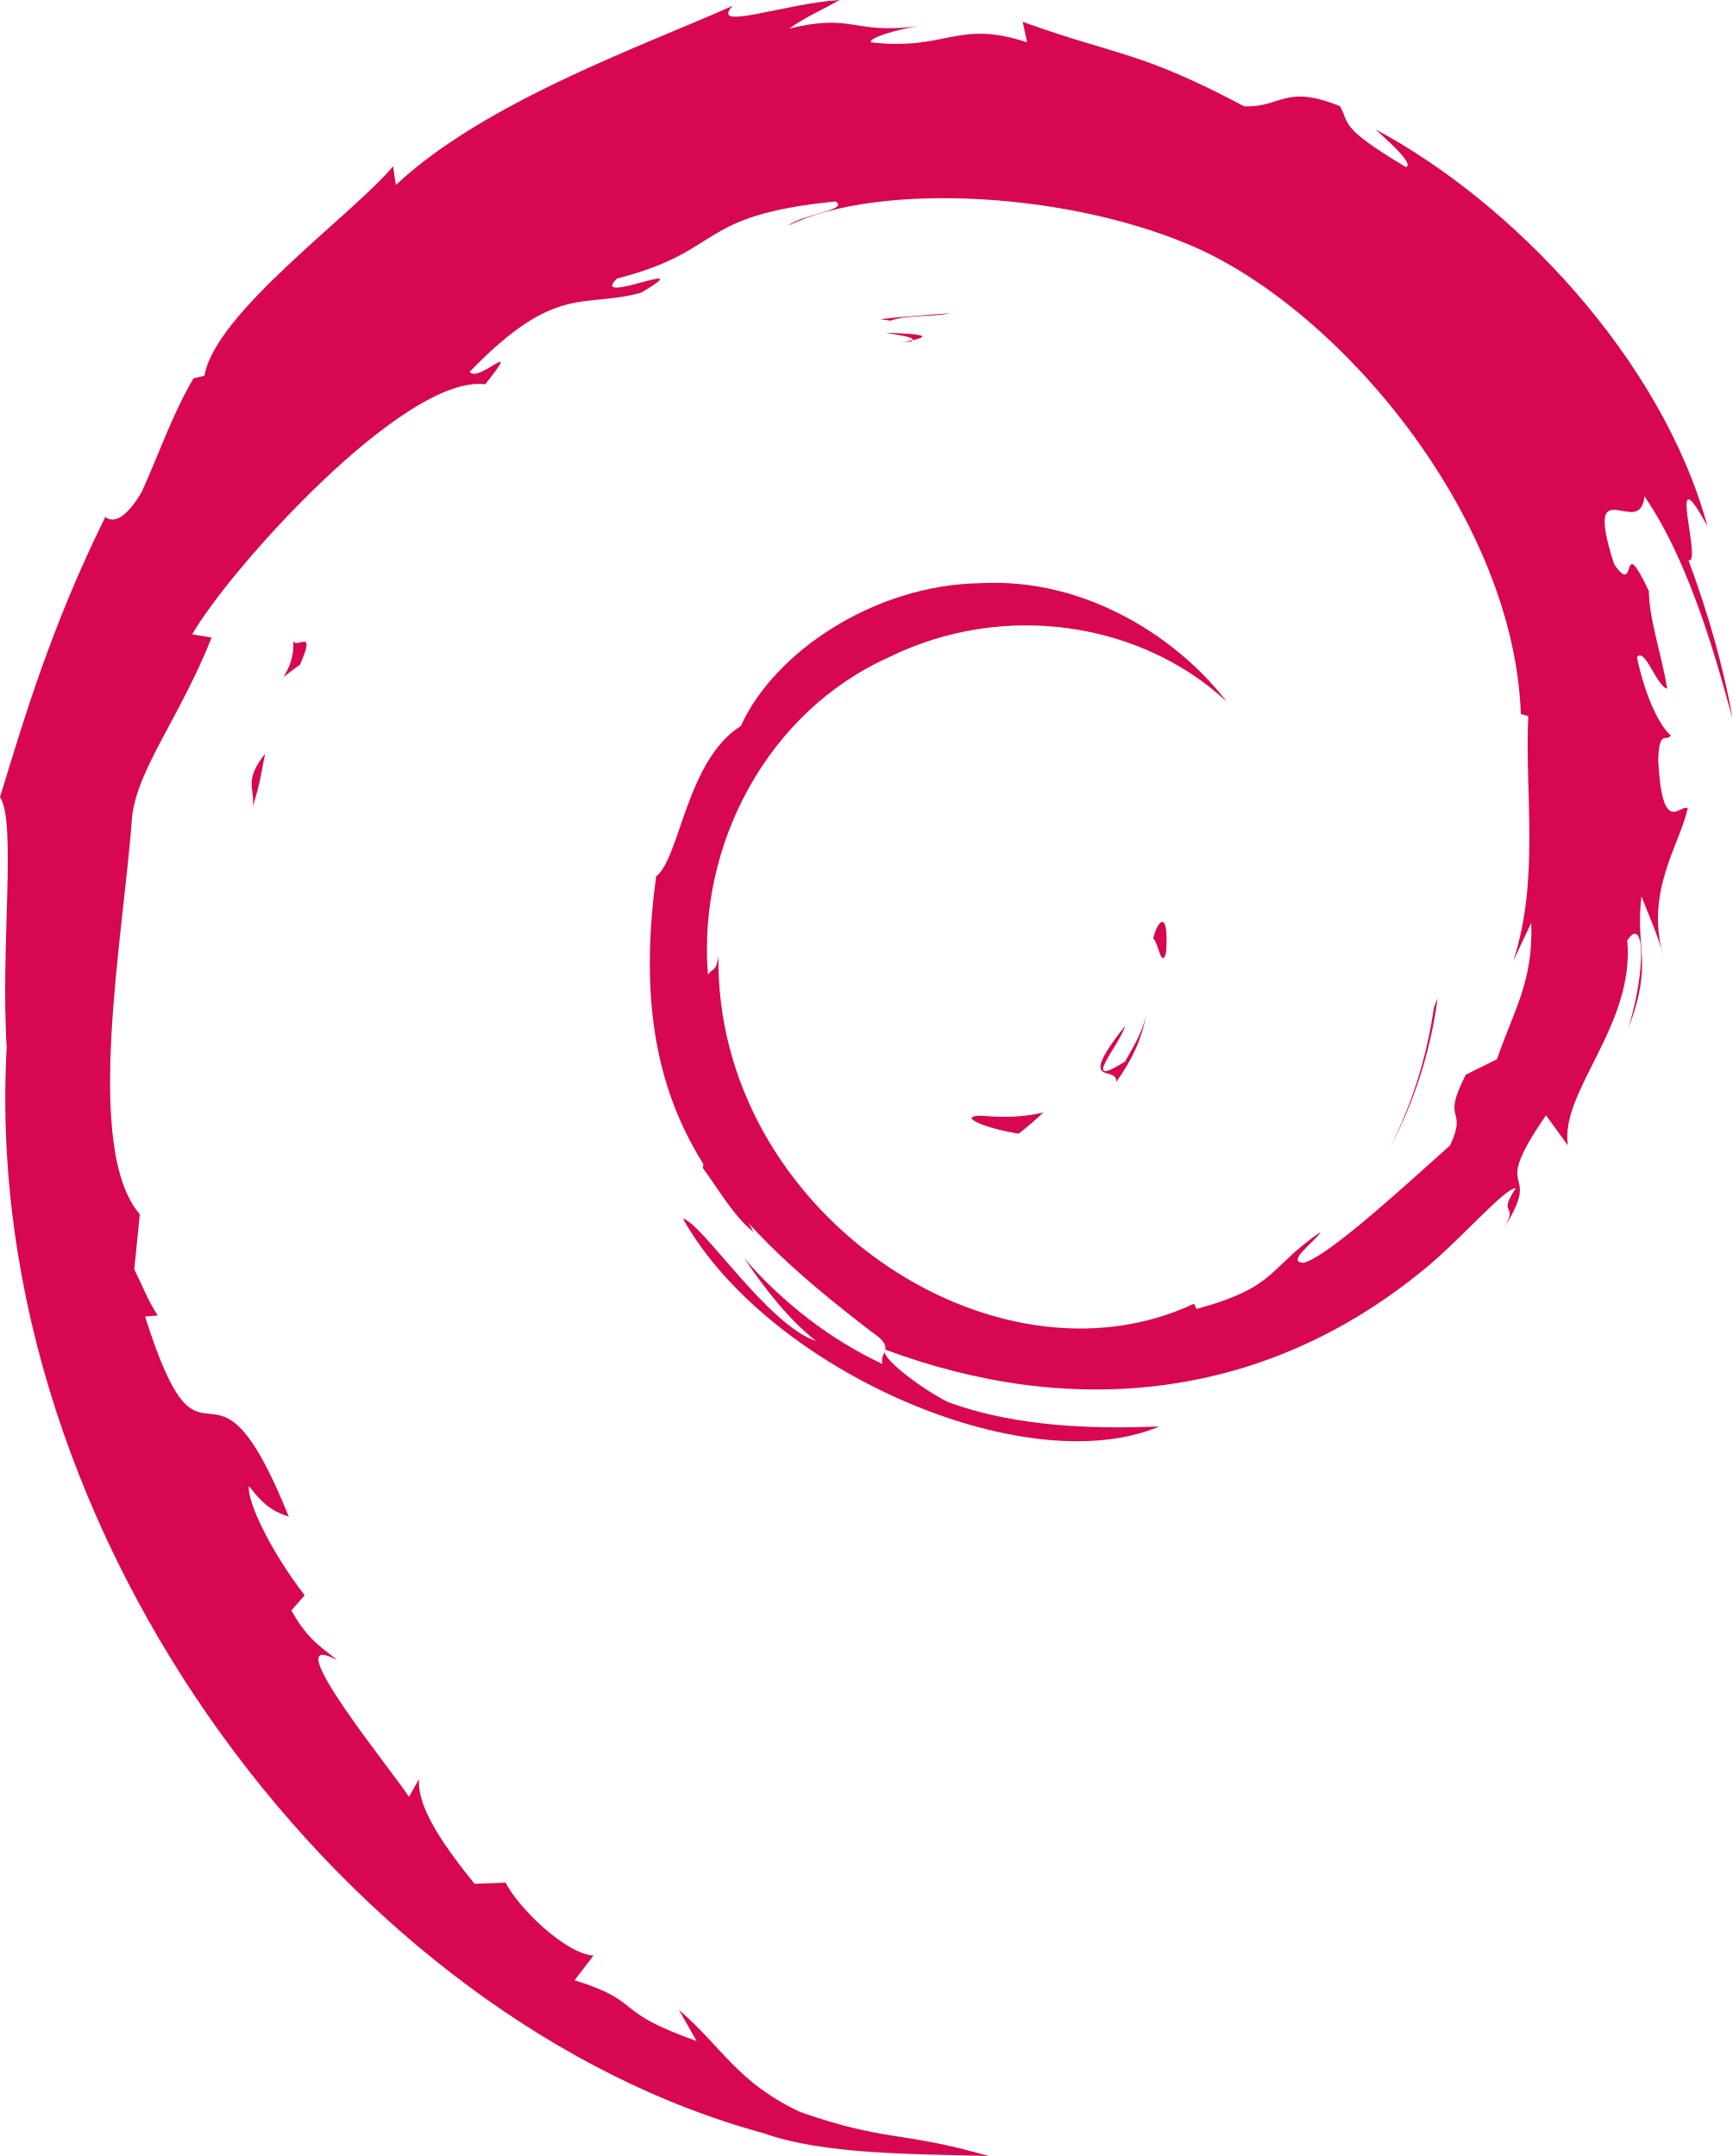
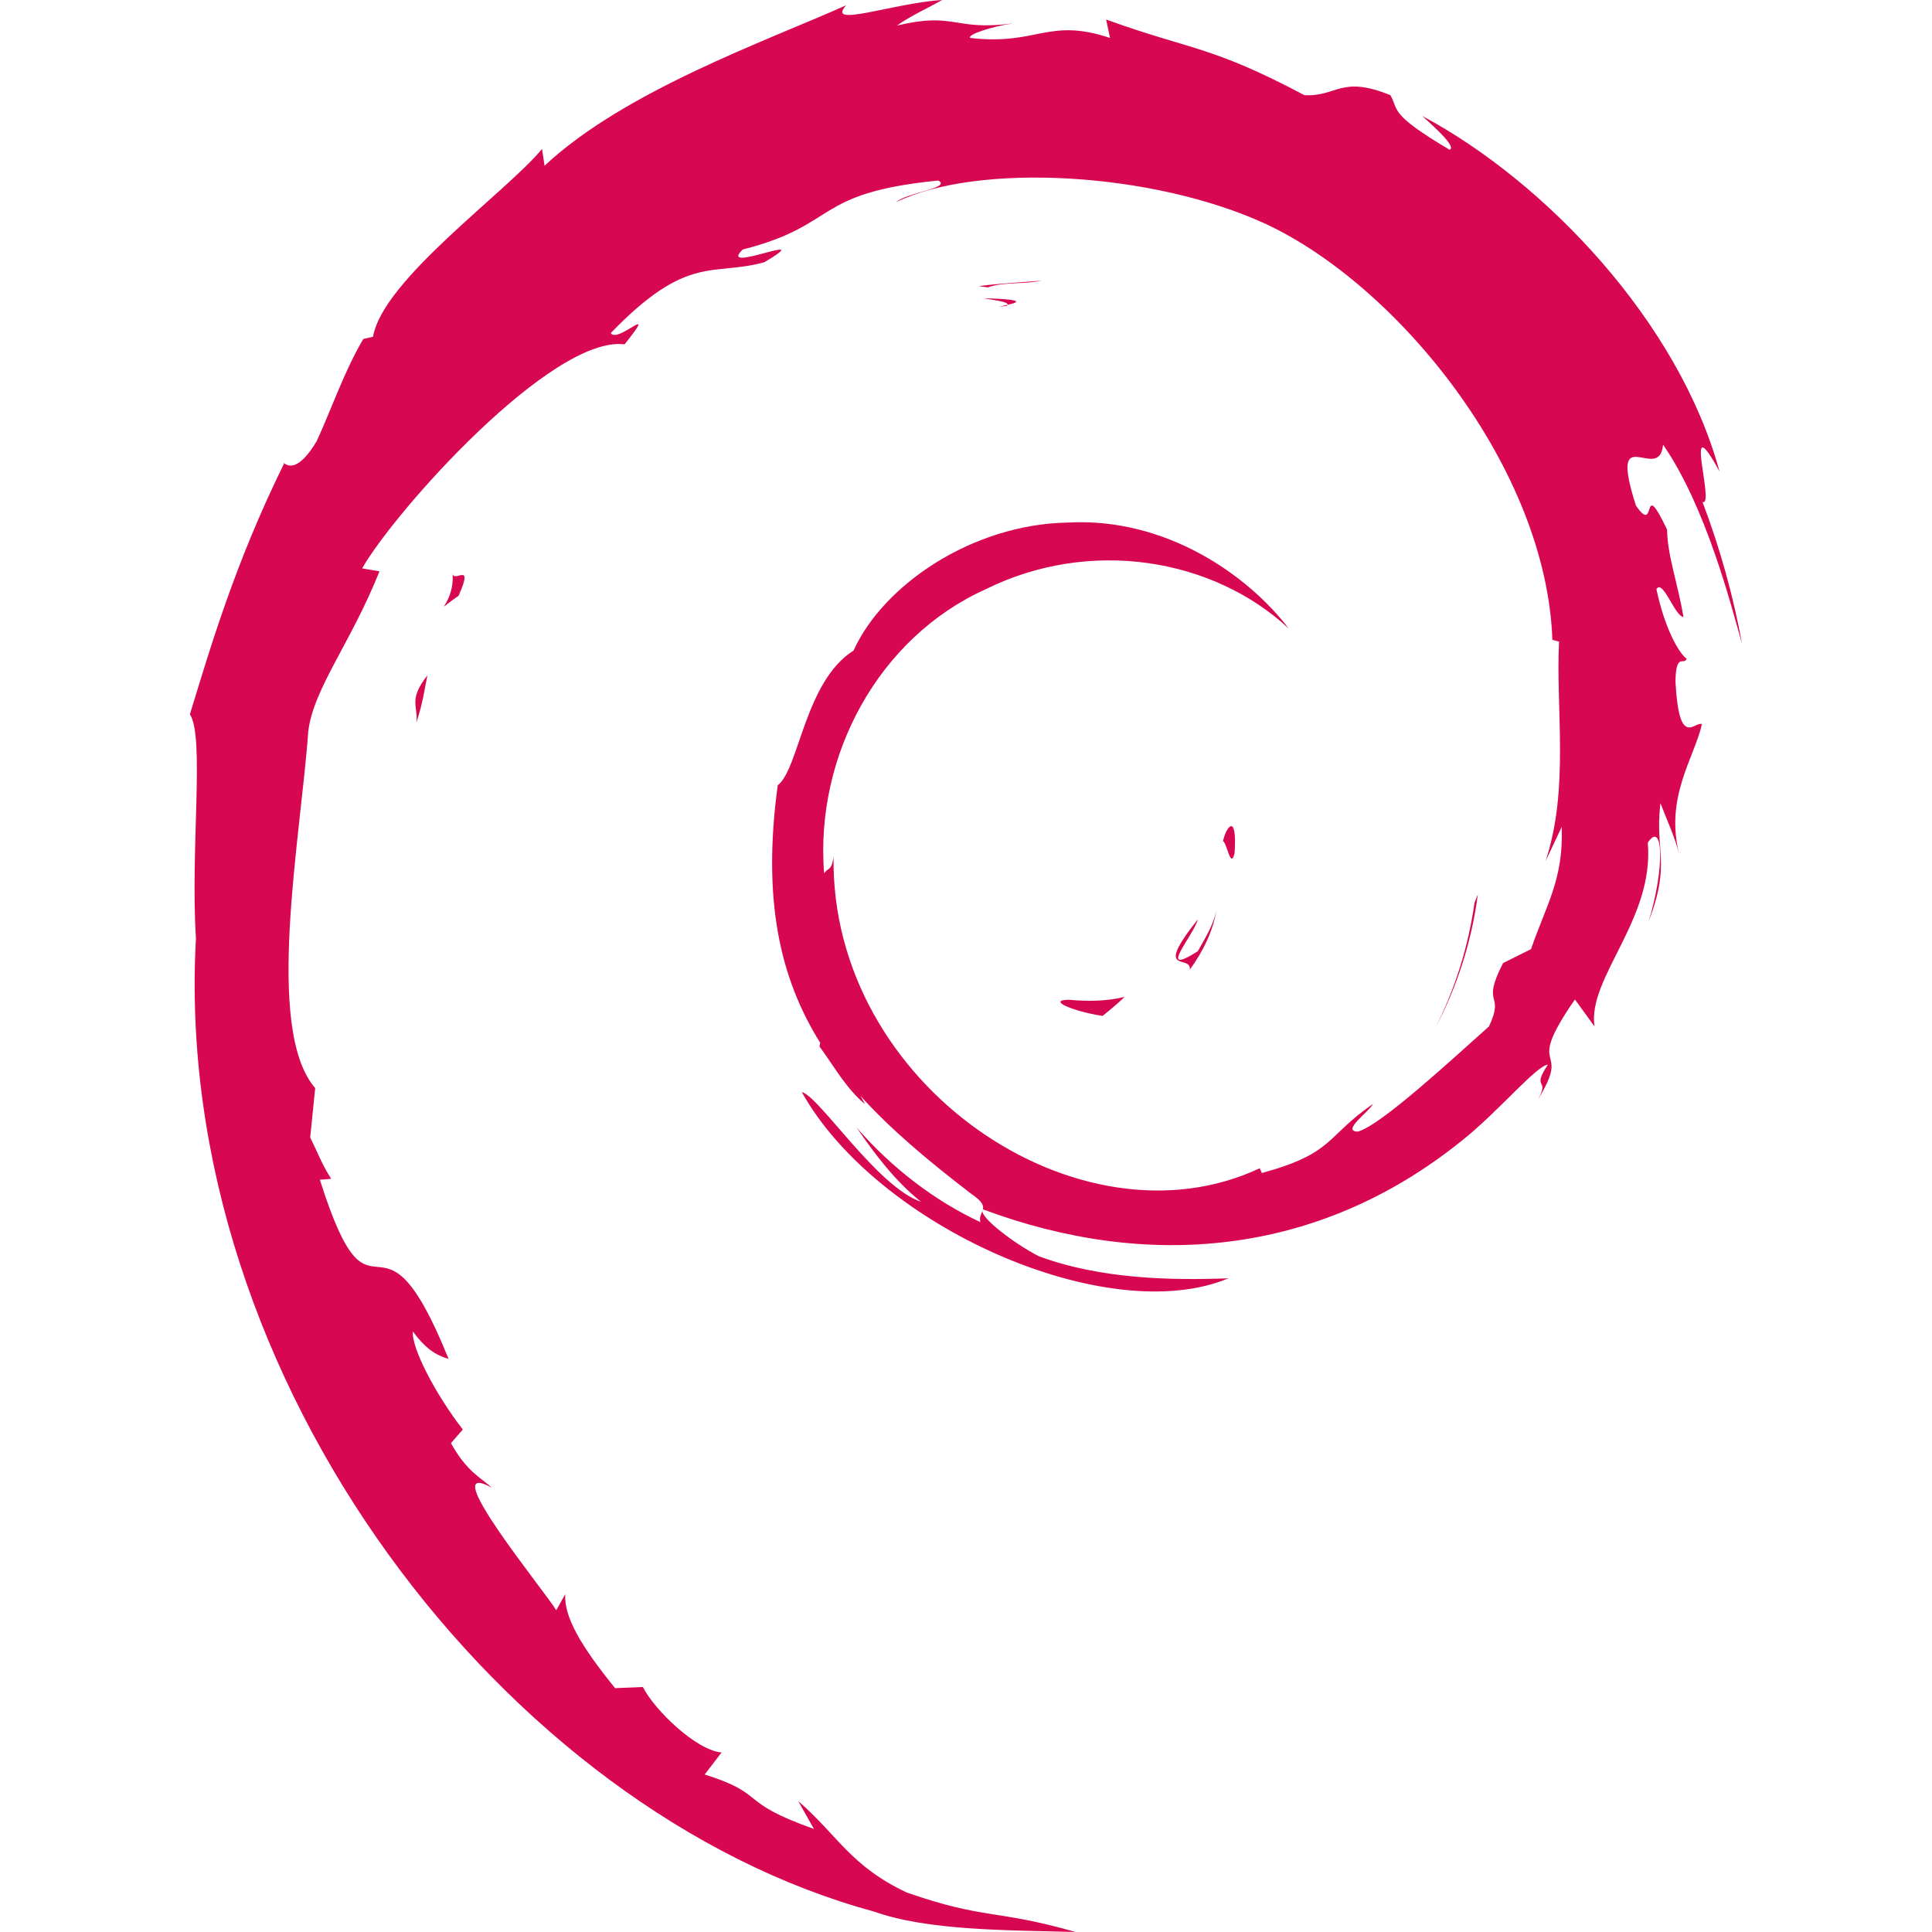
- <svg xmlns="http://www.w3.org/2000/svg" height="128" viewBox="0 0 102.834 128.003" width="102.836" id="svg2" version="1.1">
-   <defs id="defs44" />
-   <path d="m 58.232,66.238 c -1.494,0.02 0.281,0.768 2.232,1.069 0.541,-0.422 1.027,-0.846 1.463,-1.26 -1.213,0.297 -2.449,0.304 -3.695,0.191" id="path4" style="fill:#d70751" />
-   <path d="m 66.249,64.239 c 0.893,-1.229 1.541,-2.573 1.77,-3.963 -0.201,0.99 -0.736,1.845 -1.244,2.749 -2.793,1.759 -0.264,-1.044 -0.002,-2.111 -3.002,3.783 -0.414,2.268 -0.524,3.325" id="path6" style="fill:#d70751" />
-   <path d="m 69.212,56.535 c 0.182,-2.691 -0.529,-1.839 -0.768,-0.814 0.278,0.146 0.499,1.898 0.768,0.814" id="path8" style="fill:#d70751" />
-   <path d="m 52.564,19.756 c 0.798,0.142 1.724,0.252 1.591,0.443 0.876,-0.193 1.073,-0.367 -1.591,-0.443" id="path10" style="fill:#d70751" />
-   <path d="m 54.156,20.199 -0.561,0.117 0.523,-0.048 0.038,-0.069" id="path12" style="fill:#d70751" />
-   <path d="m 90.886,54.786 c 0.129,3.454 -1.008,5.132 -2.036,8.1 l -1.849,0.919 c -1.511,2.936 0.15,1.864 -0.932,4.199 -2.362,2.097 -7.157,6.561 -8.692,6.969 -1.122,-0.024 0.759,-1.324 1.005,-1.831 -3.158,2.167 -2.535,3.254 -7.365,4.573 L 70.877,77.4 C 58.968,83.004 42.425,71.9 42.642,56.752 c -0.126,0.961 -0.362,0.721 -0.625,1.107 -0.615,-7.793 3.6,-15.62 10.708,-18.821 6.952,-3.44 15.103,-2.03 20.079,2.615 -2.733,-3.583 -8.179,-7.381 -14.628,-7.029 -6.32,0.103 -12.235,4.119 -14.208,8.481 -3.237,2.037 -3.614,7.857 -5.024,8.924 -1.9,13.953 3.57,19.979 12.824,27.071 1.452,0.981 0.409,1.131 0.603,1.877 -3.074,-1.438 -5.887,-3.611 -8.203,-6.272 1.229,1.797 2.555,3.544 4.269,4.916 -2.901,-0.979 -6.774,-7.024 -7.902,-7.27 4.997,8.947 20.269,15.69 28.271,12.343 -3.703,0.137 -8.405,0.076 -12.562,-1.461 -1.751,-0.899 -4.123,-2.759 -3.698,-3.107 10.917,4.076 22.191,3.085 31.635,-4.485 2.405,-1.873 5.029,-5.057 5.789,-5.099 -1.142,1.718 0.196,0.826 -0.682,2.343 2.39,-3.861 -1.042,-1.573 2.473,-6.668 l 1.298,1.787 c -0.486,-3.208 3.981,-7.1 3.527,-12.169 1.025,-1.55 1.142,1.67 0.056,5.235 1.508,-3.956 0.399,-4.592 0.785,-7.857 0.416,1.098 0.969,2.263 1.251,3.423 -0.984,-3.824 1.005,-6.438 1.5,-8.661 -0.489,-0.214 -1.517,1.69 -1.754,-2.825 0.036,-1.961 0.548,-1.028 0.743,-1.511 -0.383,-0.222 -1.394,-1.726 -2.007,-4.609 0.442,-0.679 1.189,1.757 1.796,1.856 -0.39,-2.292 -1.061,-4.04 -1.089,-5.8 -1.773,-3.703 -0.628,0.495 -2.063,-1.59 -1.887,-5.881 1.564,-1.365 1.798,-4.036 2.856,4.139 4.485,10.558 5.235,13.215 -0.572,-3.241 -1.494,-6.382 -2.622,-9.42 0.871,0.367 -1.4,-6.666 1.131,-2.009 C 98.645,21.318 89.797,12.04 81.655,7.688 82.649,8.599 83.905,9.743 83.456,9.923 79.405,7.514 80.117,7.324 79.536,6.306 76.241,4.964 76.021,6.416 73.841,6.309 67.622,3.009 66.424,3.36 60.701,1.295 l 0.26,1.218 C 56.843,1.141 56.162,3.031 51.712,2.516 51.441,2.306 53.138,1.75 54.537,1.548 50.554,2.074 50.739,0.762 46.842,1.693 47.802,1.019 48.819,0.572 49.843,0 46.596,0.197 42.089,1.89 43.48,0.349 38.183,2.713 28.775,6.032 23.495,10.982 L 23.329,9.873 C 20.91,12.776 12.78,18.545 12.133,22.309 l -0.648,0.15 c -1.257,2.132 -2.073,4.546 -3.071,6.738 -1.645,2.806 -2.413,1.081 -2.179,1.521 -3.238,6.565 -4.849,12.08 -6.237,16.606 0.989,1.48 0.024,8.909 0.397,14.855 C -1.229,91.55 21.008,120.064 45.314,126.646 c 3.563,1.277 8.859,1.231 13.366,1.357 -5.315,-1.521 -6.002,-0.805 -11.183,-2.61 -3.736,-1.761 -4.553,-3.77 -7.201,-6.067 l 1.048,1.851 c -5.19,-1.837 -3.018,-2.273 -7.241,-3.61 l 1.119,-1.46 c -1.683,-0.129 -4.456,-2.834 -5.214,-4.336 l -1.841,0.073 c -2.21,-2.725 -3.39,-4.693 -3.302,-6.219 l -0.595,1.061 c -0.673,-1.157 -8.136,-10.233 -4.265,-8.12 -0.719,-0.655 -1.676,-1.068 -2.712,-2.954 l 0.788,-0.899 c -1.86,-2.397 -3.428,-5.47 -3.308,-6.493 0.994,1.341 1.683,1.593 2.366,1.823 C 12.434,78.37 12.17,89.4 8.608,78.162 l 0.752,-0.06 c -0.576,-0.873 -0.929,-1.816 -1.392,-2.743 l 0.329,-3.267 C 4.911,68.18 7.35,55.444 7.841,48.46 8.177,45.621 10.667,42.597 12.559,37.855 l -1.152,-0.197 c 2.204,-3.843 12.584,-15.438 17.393,-14.844 2.329,-2.925 -0.463,-0.011 -0.919,-0.746 5.117,-5.294 6.725,-3.74 10.177,-4.693 3.721,-2.209 -3.195,0.863 -1.431,-0.842 6.438,-1.643 4.56,-3.737 12.957,-4.571 0.886,0.503 -2.054,0.778 -2.792,1.431 5.361,-2.625 16.968,-2.026 24.511,1.455 8.745,4.09 18.577,16.175 18.965,27.545 l 0.442,0.119 c -0.223,4.52 0.692,9.749 -0.896,14.549 l 1.074,-2.275" id="path14" style="fill:#d70751" />
-   <path d="m 41.921,68.288 -0.211,1.047 c 0.983,1.335 1.763,2.781 3.016,3.821 -0.902,-1.759 -1.571,-2.486 -2.805,-4.868" id="path16" style="fill:#d70751" />
-   <path d="m 44.242,68.198 c -0.52,-0.576 -0.826,-1.268 -1.172,-1.956 0.33,1.211 1.006,2.252 1.633,3.312 l -0.461,-1.356" id="path18" style="fill:#d70751" />
-   <path d="m 85.326,59.268 -0.219,0.552 c -0.402,2.858 -1.273,5.686 -2.605,8.309 1.472,-2.767 2.421,-5.794 2.824,-8.861" id="path20" style="fill:#d70751" />
-   <path d="m 52.861,19.039 c 1.009,-0.369 2.482,-0.203 3.556,-0.446 -1.398,0.117 -2.789,0.187 -4.162,0.362 l 0.606,0.084" id="path22" style="fill:#d70751" />
-   <path d="m 17.39,37.901 c 0.233,2.154 -1.62,2.991 0.41,1.569 1.09,-2.454 -0.424,-0.677 -0.41,-1.569" id="path24" style="fill:#d70751" />
-   <path d="m 15.002,47.875 c 0.469,-1.437 0.553,-2.299 0.732,-3.132 -1.293,1.654 -0.596,2.007 -0.732,3.132" id="path26" style="fill:#d70751" />
+ <svg xmlns="http://www.w3.org/2000/svg" height="48" viewBox="0 0 47.999 48.001" width="48">
+   <path d="M23.41 0c-1.218.074-2.909.709-2.387.131-1.986.887-5.515 2.131-7.494 3.987l-.063-.416c-.907 1.09-3.956 3.252-4.199 4.664l-.242.056c-.471.8-.777 1.705-1.152 2.527-.617 1.053-.905.405-.817.57-1.214 2.462-1.818 4.53-2.339 6.228.371.555.01 3.34.15 5.57-.61 11.014 7.729 21.707 16.844 24.175 1.336.479 3.322.462 5.012.509-1.993-.57-2.25-.302-4.193-.98-1.401-.66-1.708-1.413-2.7-2.274l.392.694c-1.946-.689-1.132-.852-2.715-1.353l.42-.548c-.632-.049-1.672-1.063-1.956-1.626l-.69.028c-.83-1.022-1.272-1.76-1.239-2.333l-.223.398c-.252-.434-3.051-3.838-1.6-3.045-.269-.246-.627-.4-1.016-1.108l.295-.337c-.697-.899-1.285-2.051-1.24-2.435.372.503.631.597.887.683-1.764-4.376-1.864-.24-3.199-4.454l.282-.023c-.216-.328-.349-.68-.522-1.028l.124-1.226c-1.27-1.467-.356-6.243-.172-8.862.126-1.064 1.06-2.198 1.769-3.977l-.431-.074c.826-1.44 4.718-5.79 6.521-5.566.874-1.097-.173-.004-.344-.28 1.919-1.985 2.522-1.402 3.817-1.76 1.395-.828-1.199.324-.537-.316 2.414-.616 1.71-1.401 4.859-1.714.332.19-.771.292-1.048.537 2.01-.984 6.363-.76 9.192.546 3.28 1.534 6.966 6.066 7.112 10.33l.166.043c-.084 1.696.26 3.656-.336 5.456l.402-.852c.048 1.295-.378 1.924-.763 3.037l-.693.345c-.567 1.101.056.699-.35 1.574-.886.787-2.684 2.461-3.26 2.614-.42-.009.285-.496.378-.687-1.185.813-.95 1.22-2.762 1.716l-.053-.119c-4.466 2.102-10.67-2.063-10.588-7.743-.047.36-.136.27-.235.415-.23-2.922 1.35-5.857 4.016-7.058 2.607-1.29 5.664-.762 7.53.98-1.025-1.343-3.068-2.768-5.486-2.636-2.37.039-4.588 1.545-5.328 3.18-1.214.764-1.355 2.947-1.884 3.347-.384 2.824.042 4.778 1.056 6.4l-.019.09c.369.501.661 1.043 1.131 1.433-.04-.078-.076-.138-.114-.207.76.84 1.69 1.619 2.755 2.436.281.189.312.296.288.394.002-.003.001-.006.004-.009 4.094 1.529 8.322 1.157 11.863-1.681.902-.703 1.886-1.897 2.17-1.913-.428.645.074.31-.255.879.896-1.448-.391-.59.927-2.5l.487.67c-.182-1.204 1.493-2.663 1.323-4.564.384-.581.428.626.02 1.963.566-1.483.15-1.721.295-2.946.156.412.364.849.47 1.283-.37-1.434.376-2.414.561-3.247-.183-.08-.569.633-.658-1.06.014-.736.206-.385.28-.566-.144-.083-.524-.647-.753-1.729.165-.254.446.66.673.696-.146-.86-.398-1.515-.408-2.175-.665-1.388-.236.186-.774-.596-.707-2.205.586-.512.674-1.514 1.071 1.552 1.682 3.96 1.964 4.956a20.285 20.285 0 0 0-.984-3.532c.327.138-.525-2.5.424-.754-1.013-3.723-4.33-7.202-7.384-8.834.373.341.844.77.676.838-1.52-.904-1.253-.974-1.47-1.356-1.236-.503-1.318.041-2.136 0-2.332-1.237-2.781-1.105-4.927-1.88l.097.458c-1.544-.515-1.8.193-3.469 0-.1-.078.536-.287 1.06-.362-1.493.197-1.424-.295-2.886.054.36-.252.742-.42 1.126-.635zm1.009 30.056a.05.05 0 0 0-.013.033l.013-.033zm-.013.033c-.03.08-.08.157-.048.276-1.153-.539-2.208-1.354-3.077-2.351.462.673.958 1.33 1.6 1.844-1.087-.367-2.539-2.634-2.962-2.726 1.874 3.355 7.6 5.883 10.601 4.628-1.388.051-3.152.028-4.71-.548-.606-.311-1.408-.927-1.404-1.123zm1.469-23.116c-.525.044-1.046.07-1.561.135l.227.032c.378-.139.93-.076 1.334-.167zm-1.445.436c.299.053.646.094.596.166l-.21.044.197-.019.013-.025c.328-.072.402-.138-.597-.166zm-13.191 6.804c.087.808-.607 1.121.154.588.409-.92-.16-.254-.154-.588zm-.621 2.566c-.485.62-.223.753-.274 1.174.176-.538.207-.862.274-1.174zm19.97 3.747c-.07.002-.159.178-.204.37.104.054.187.71.288.304.034-.504-.015-.676-.084-.674zm6.127 1.7l-.082.206a9.964 9.964 0 0 1-.977 3.116 9.819 9.819 0 0 0 1.06-3.322zm-6.49.378c-.075.371-.276.691-.466 1.03-1.048.66-.1-.391-.001-.791-1.126 1.418-.156.85-.197 1.247.335-.461.578-.965.664-1.486zm-2.284 2.164c-.455.111-.919.114-1.386.071-.56.008.106.289.837.402.203-.159.385-.318.549-.473z" fill="#d70751" />
</svg>
